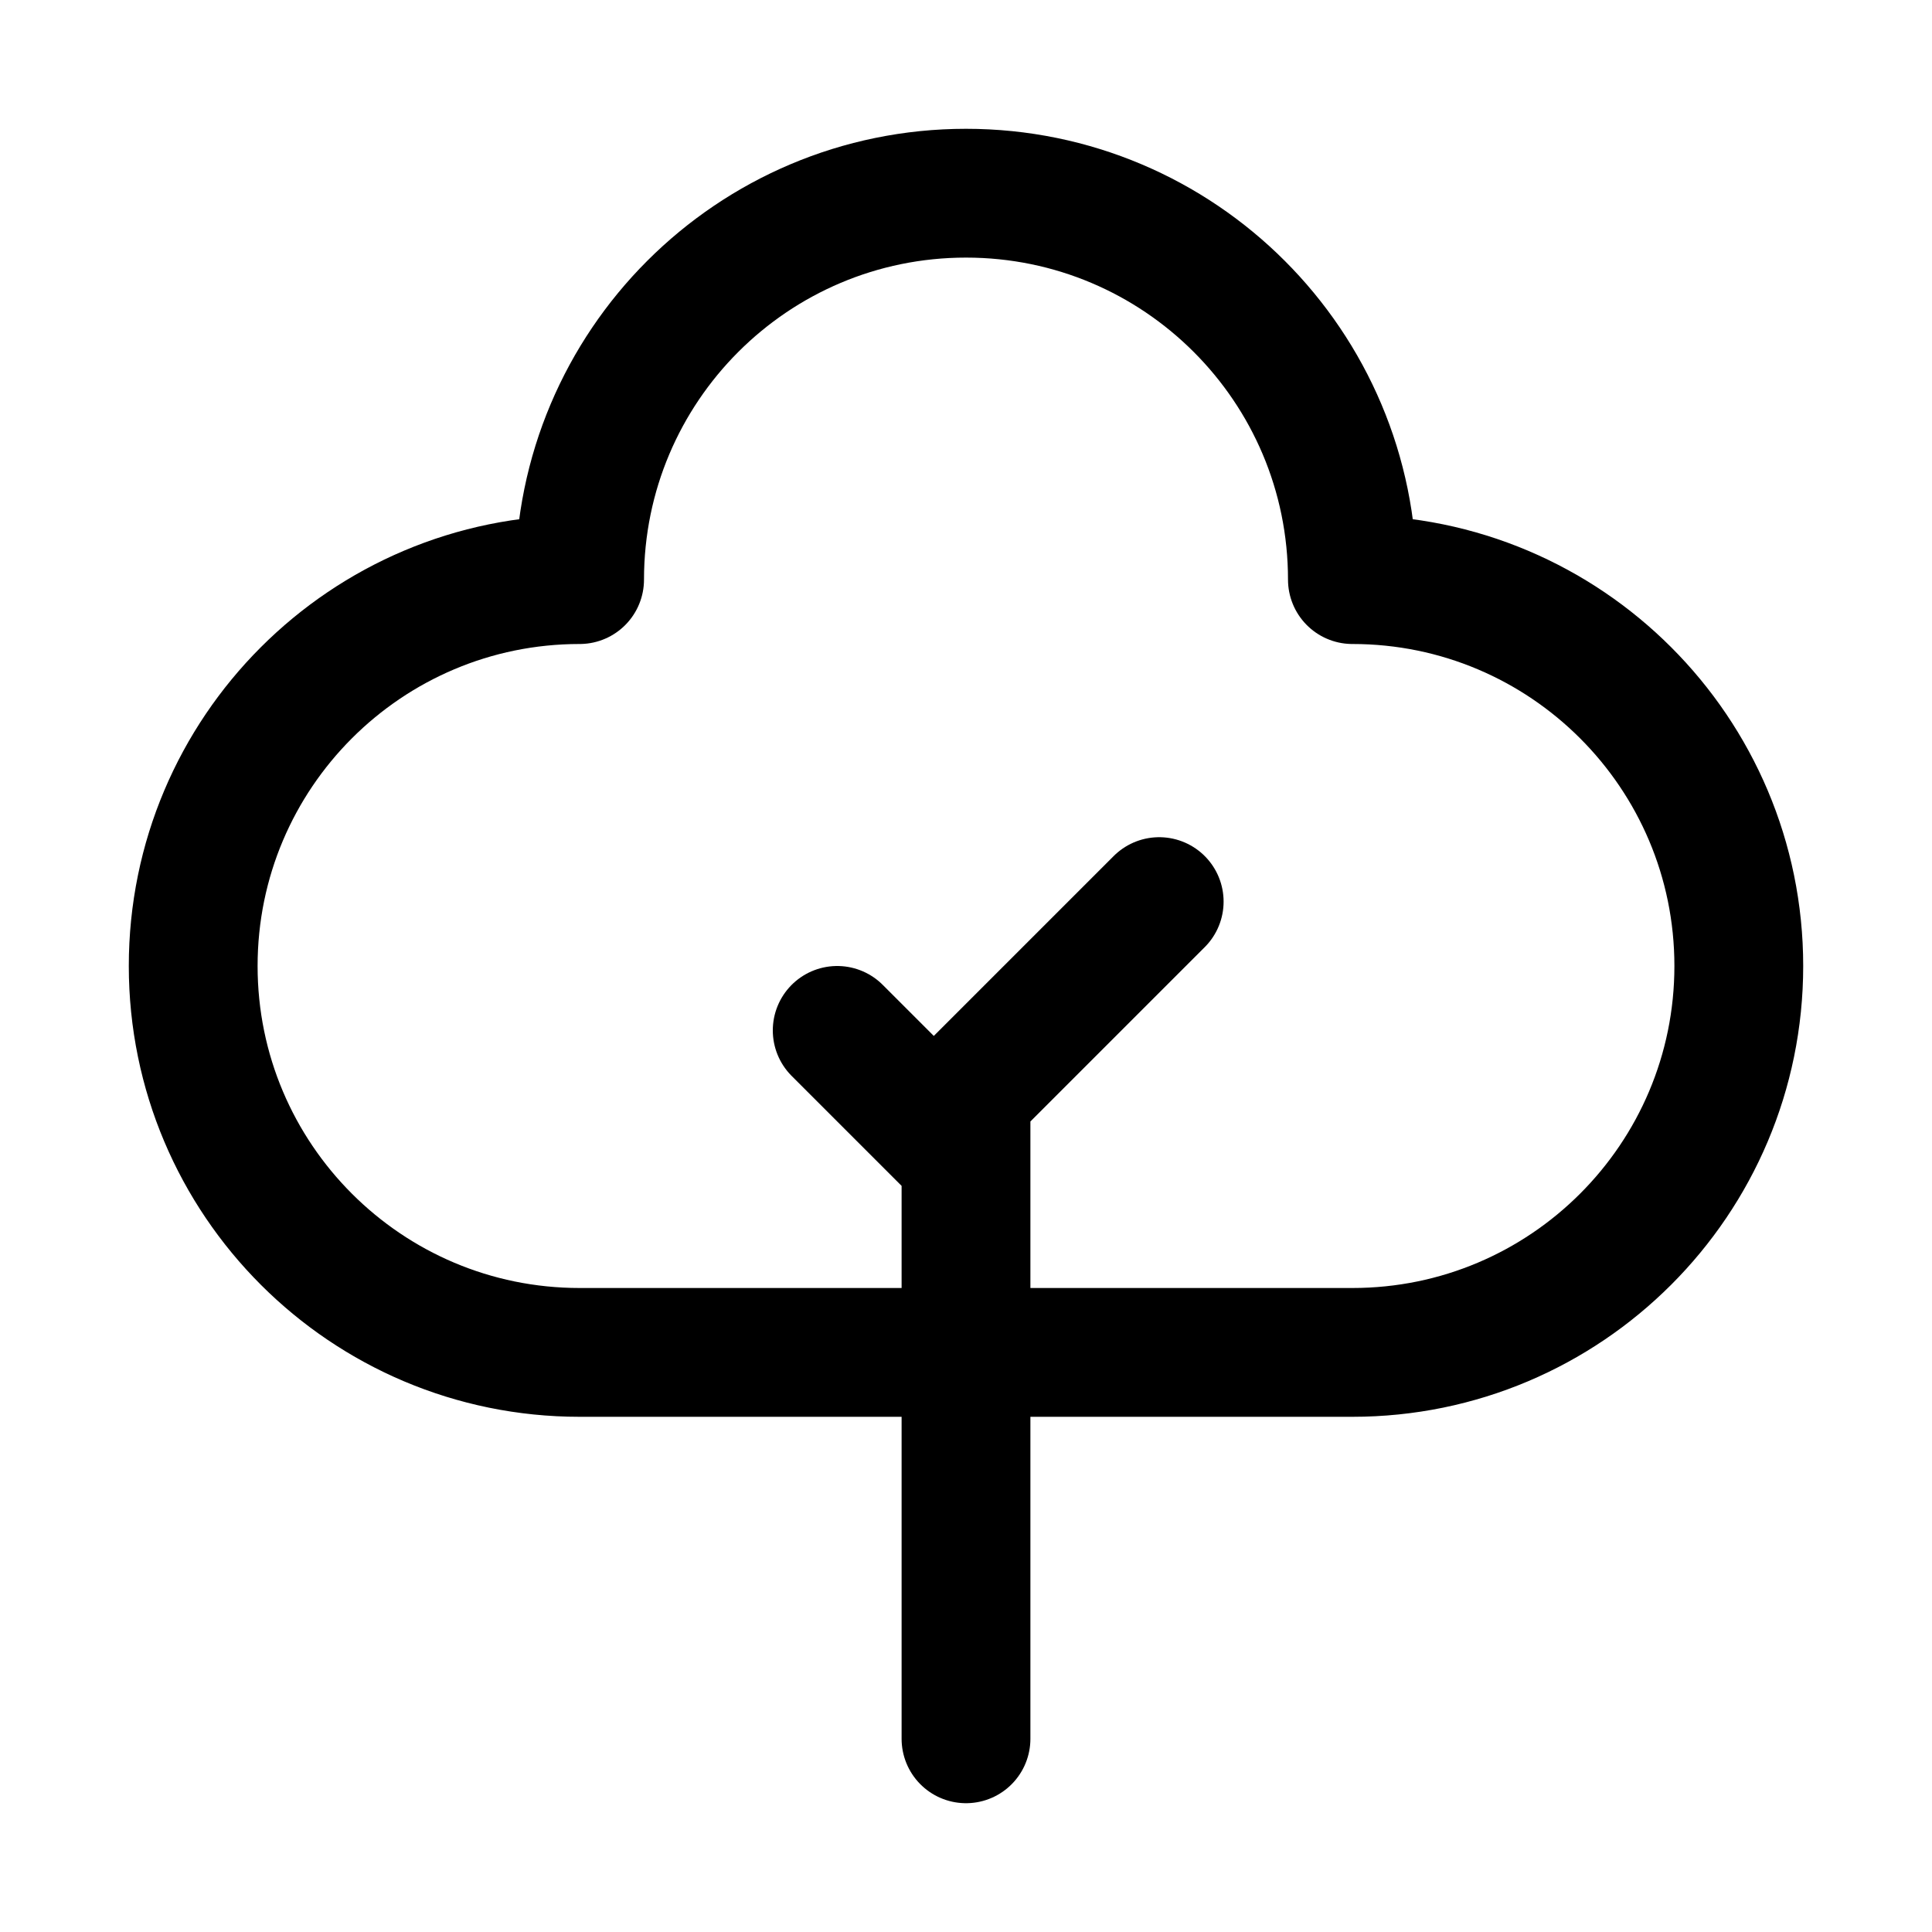
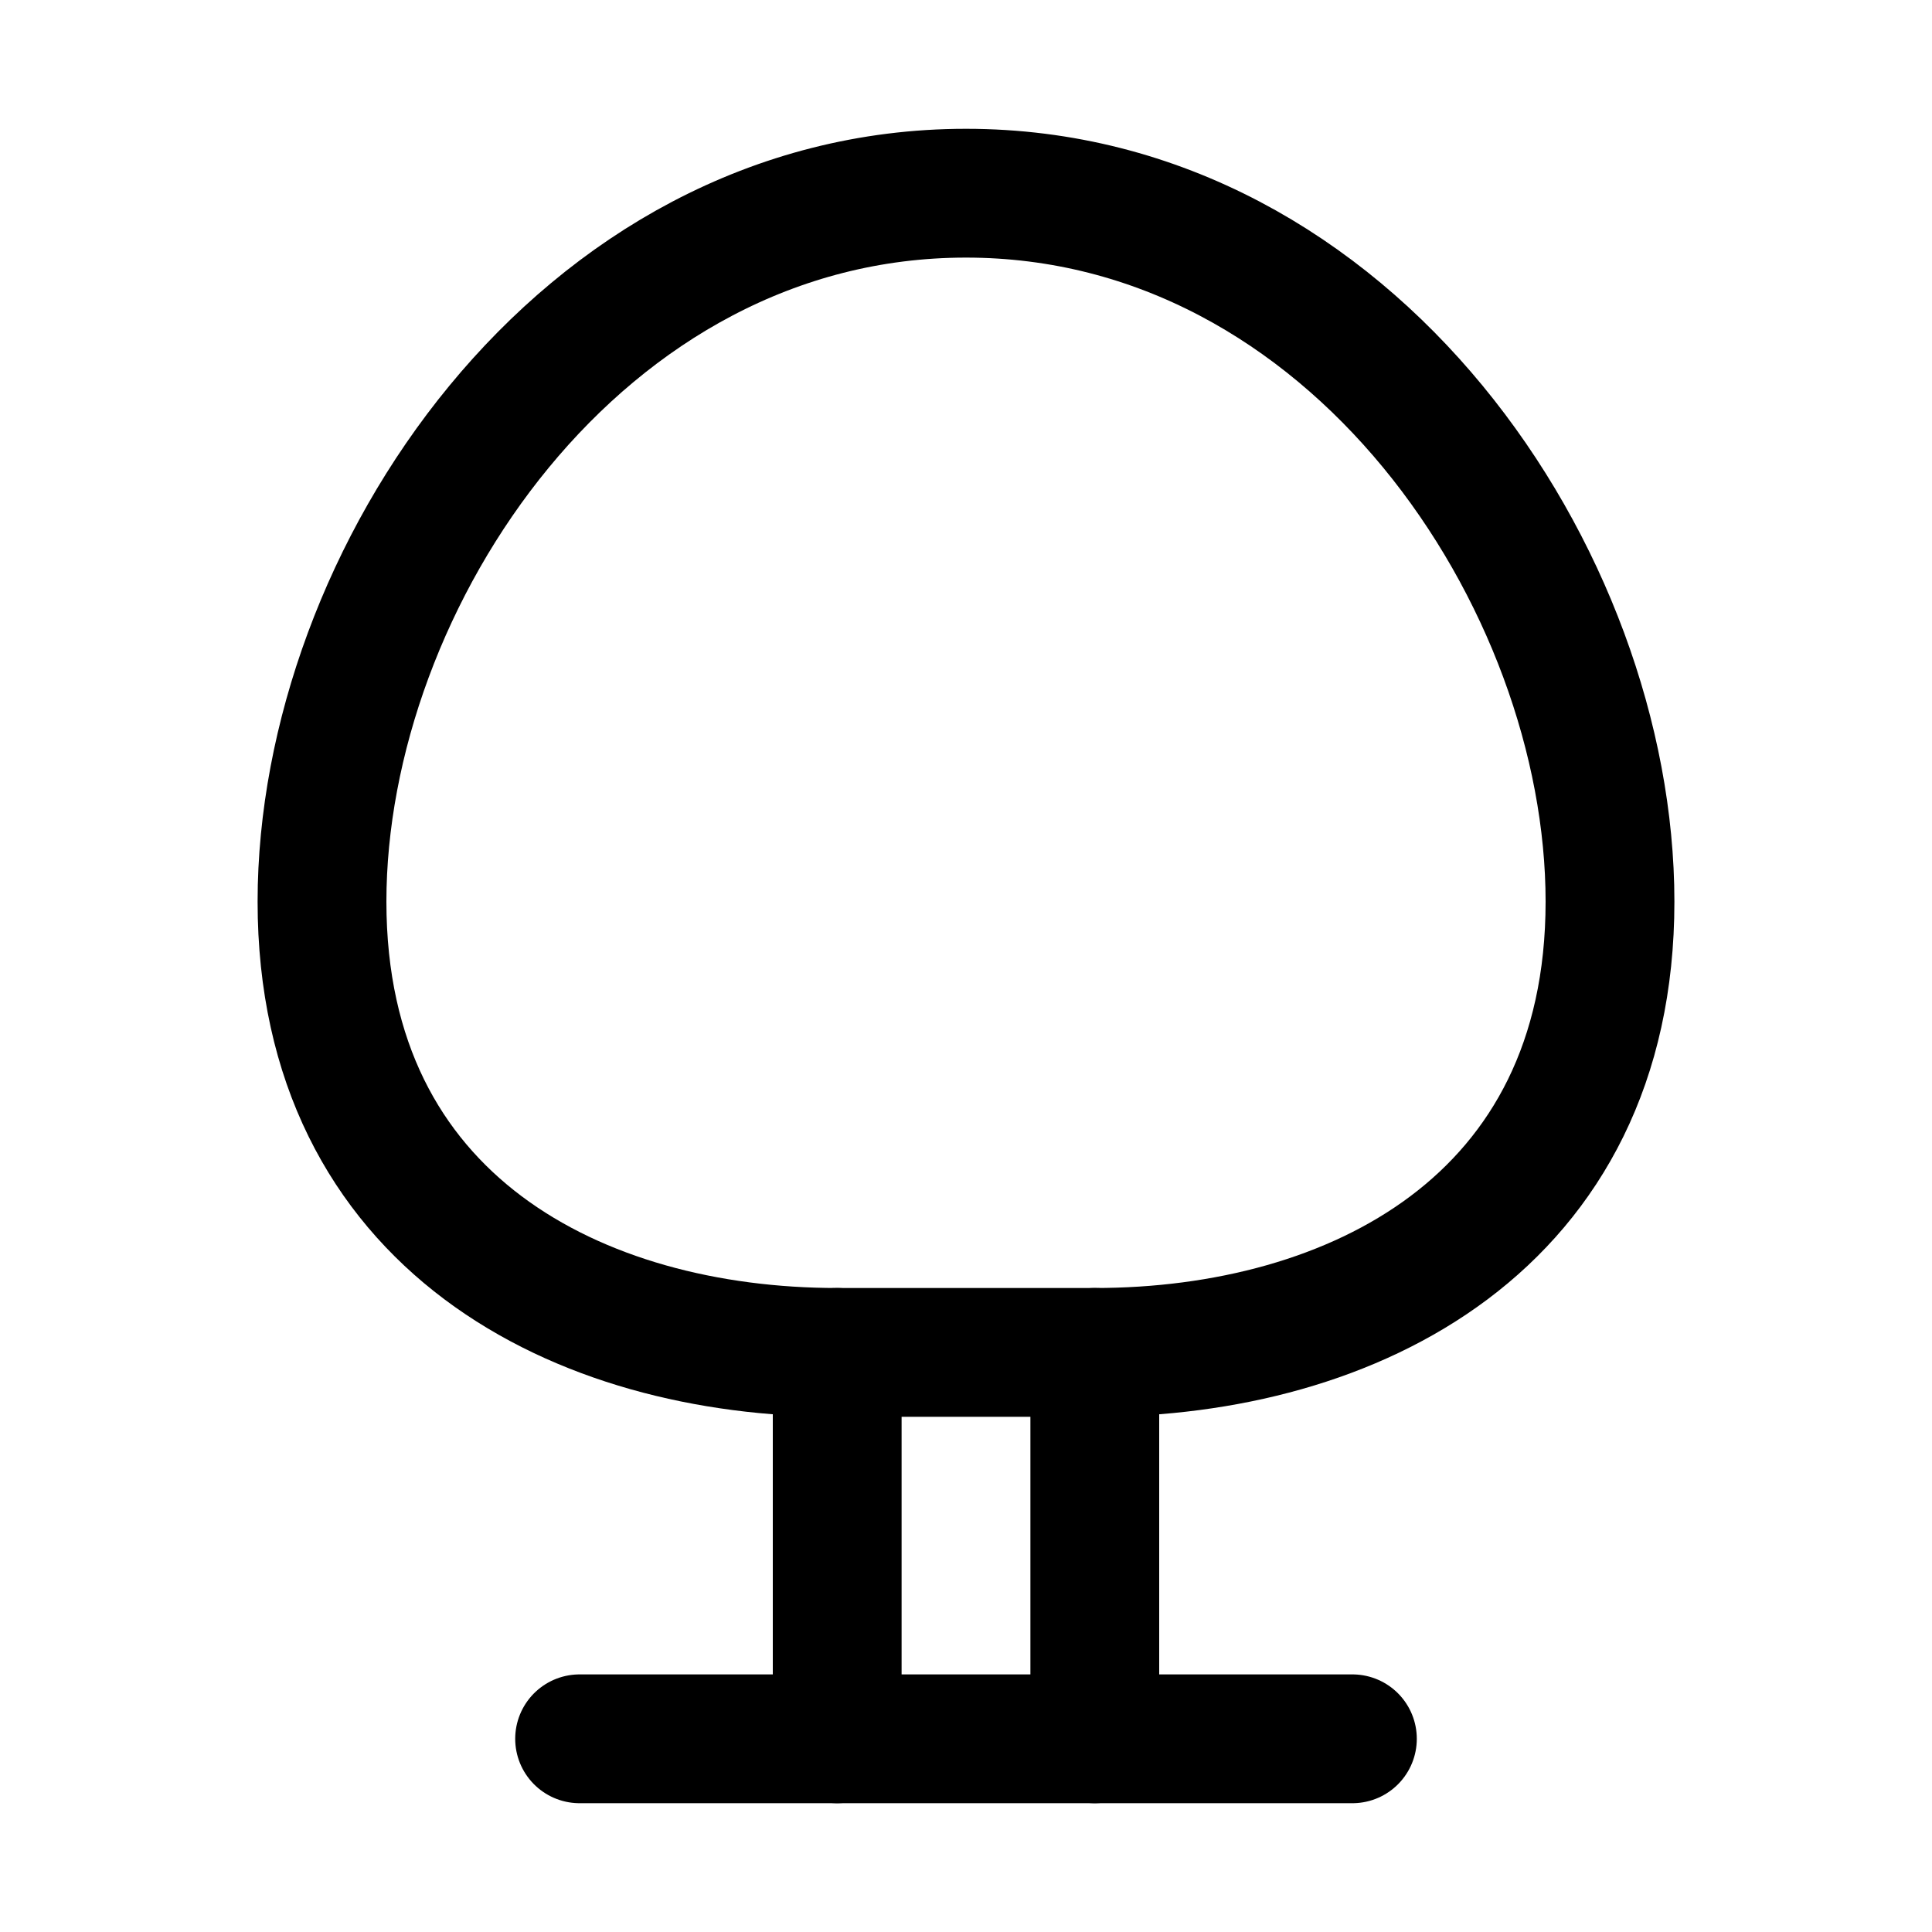
<svg xmlns="http://www.w3.org/2000/svg" width="15" height="15" viewBox="0 0 15 15" fill="none" stroke="currentColor" stroke-width="1" stroke-linecap="round" stroke-linejoin="round">
-   <path d="M7.5 10.5H10.5A3 3 0 0 0 10.5 4.5A3 3 0 0 0 4.5 4.5A3 3 0 0 0 4.5 10.5H7.5" />
-   <path d="M7.5 10.5V13.5" />
-   <path d="M7.5 10.5V8.5L9 7M7.5 9L6.5 8" />
+   <path d="M7.5 1.5C10.5 1.5 12.5 4.5 12.5 7C12.5 9.5 10.5 10.5 8.5 10.5H6.5C4.5 10.5 2.5 9.5 2.5 7C2.5 4.5 4.5 1.5 7.5 1.5" />
+   <path d="M6.5 10.5V13.5M8.5 10.5V13.5" />
+   <path d="M4.5 13.5H10.5" />
</svg>
